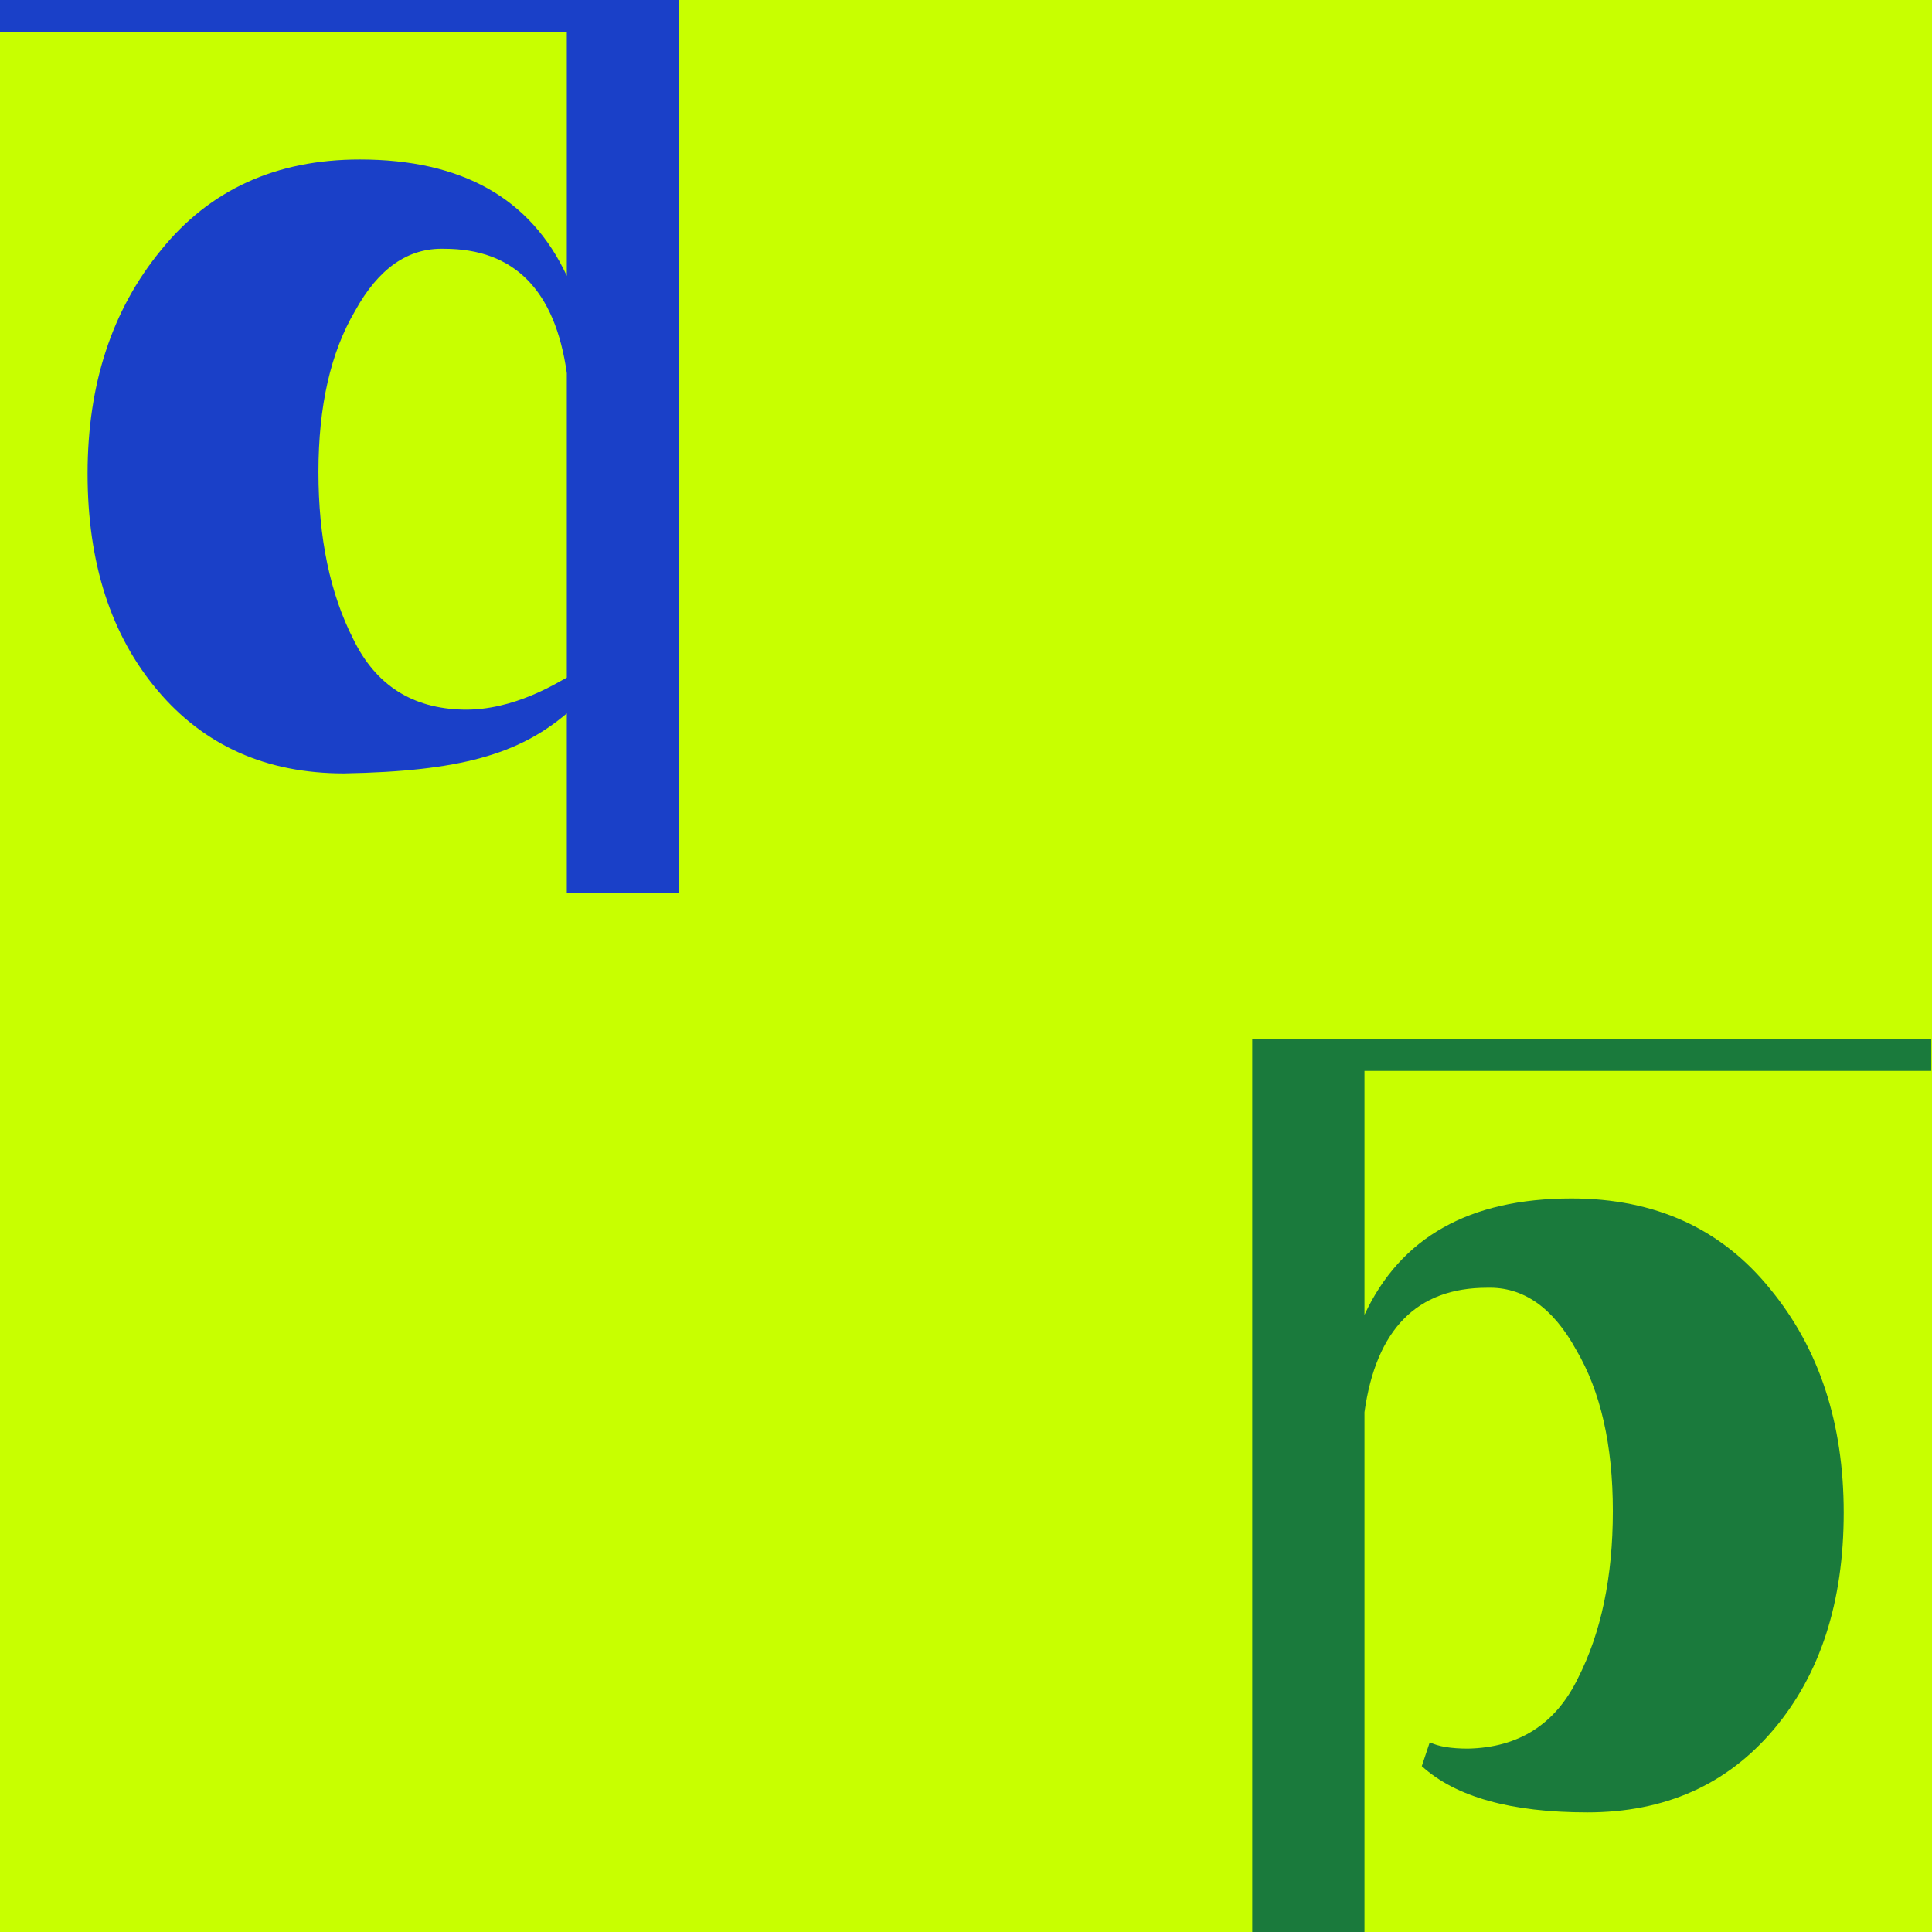
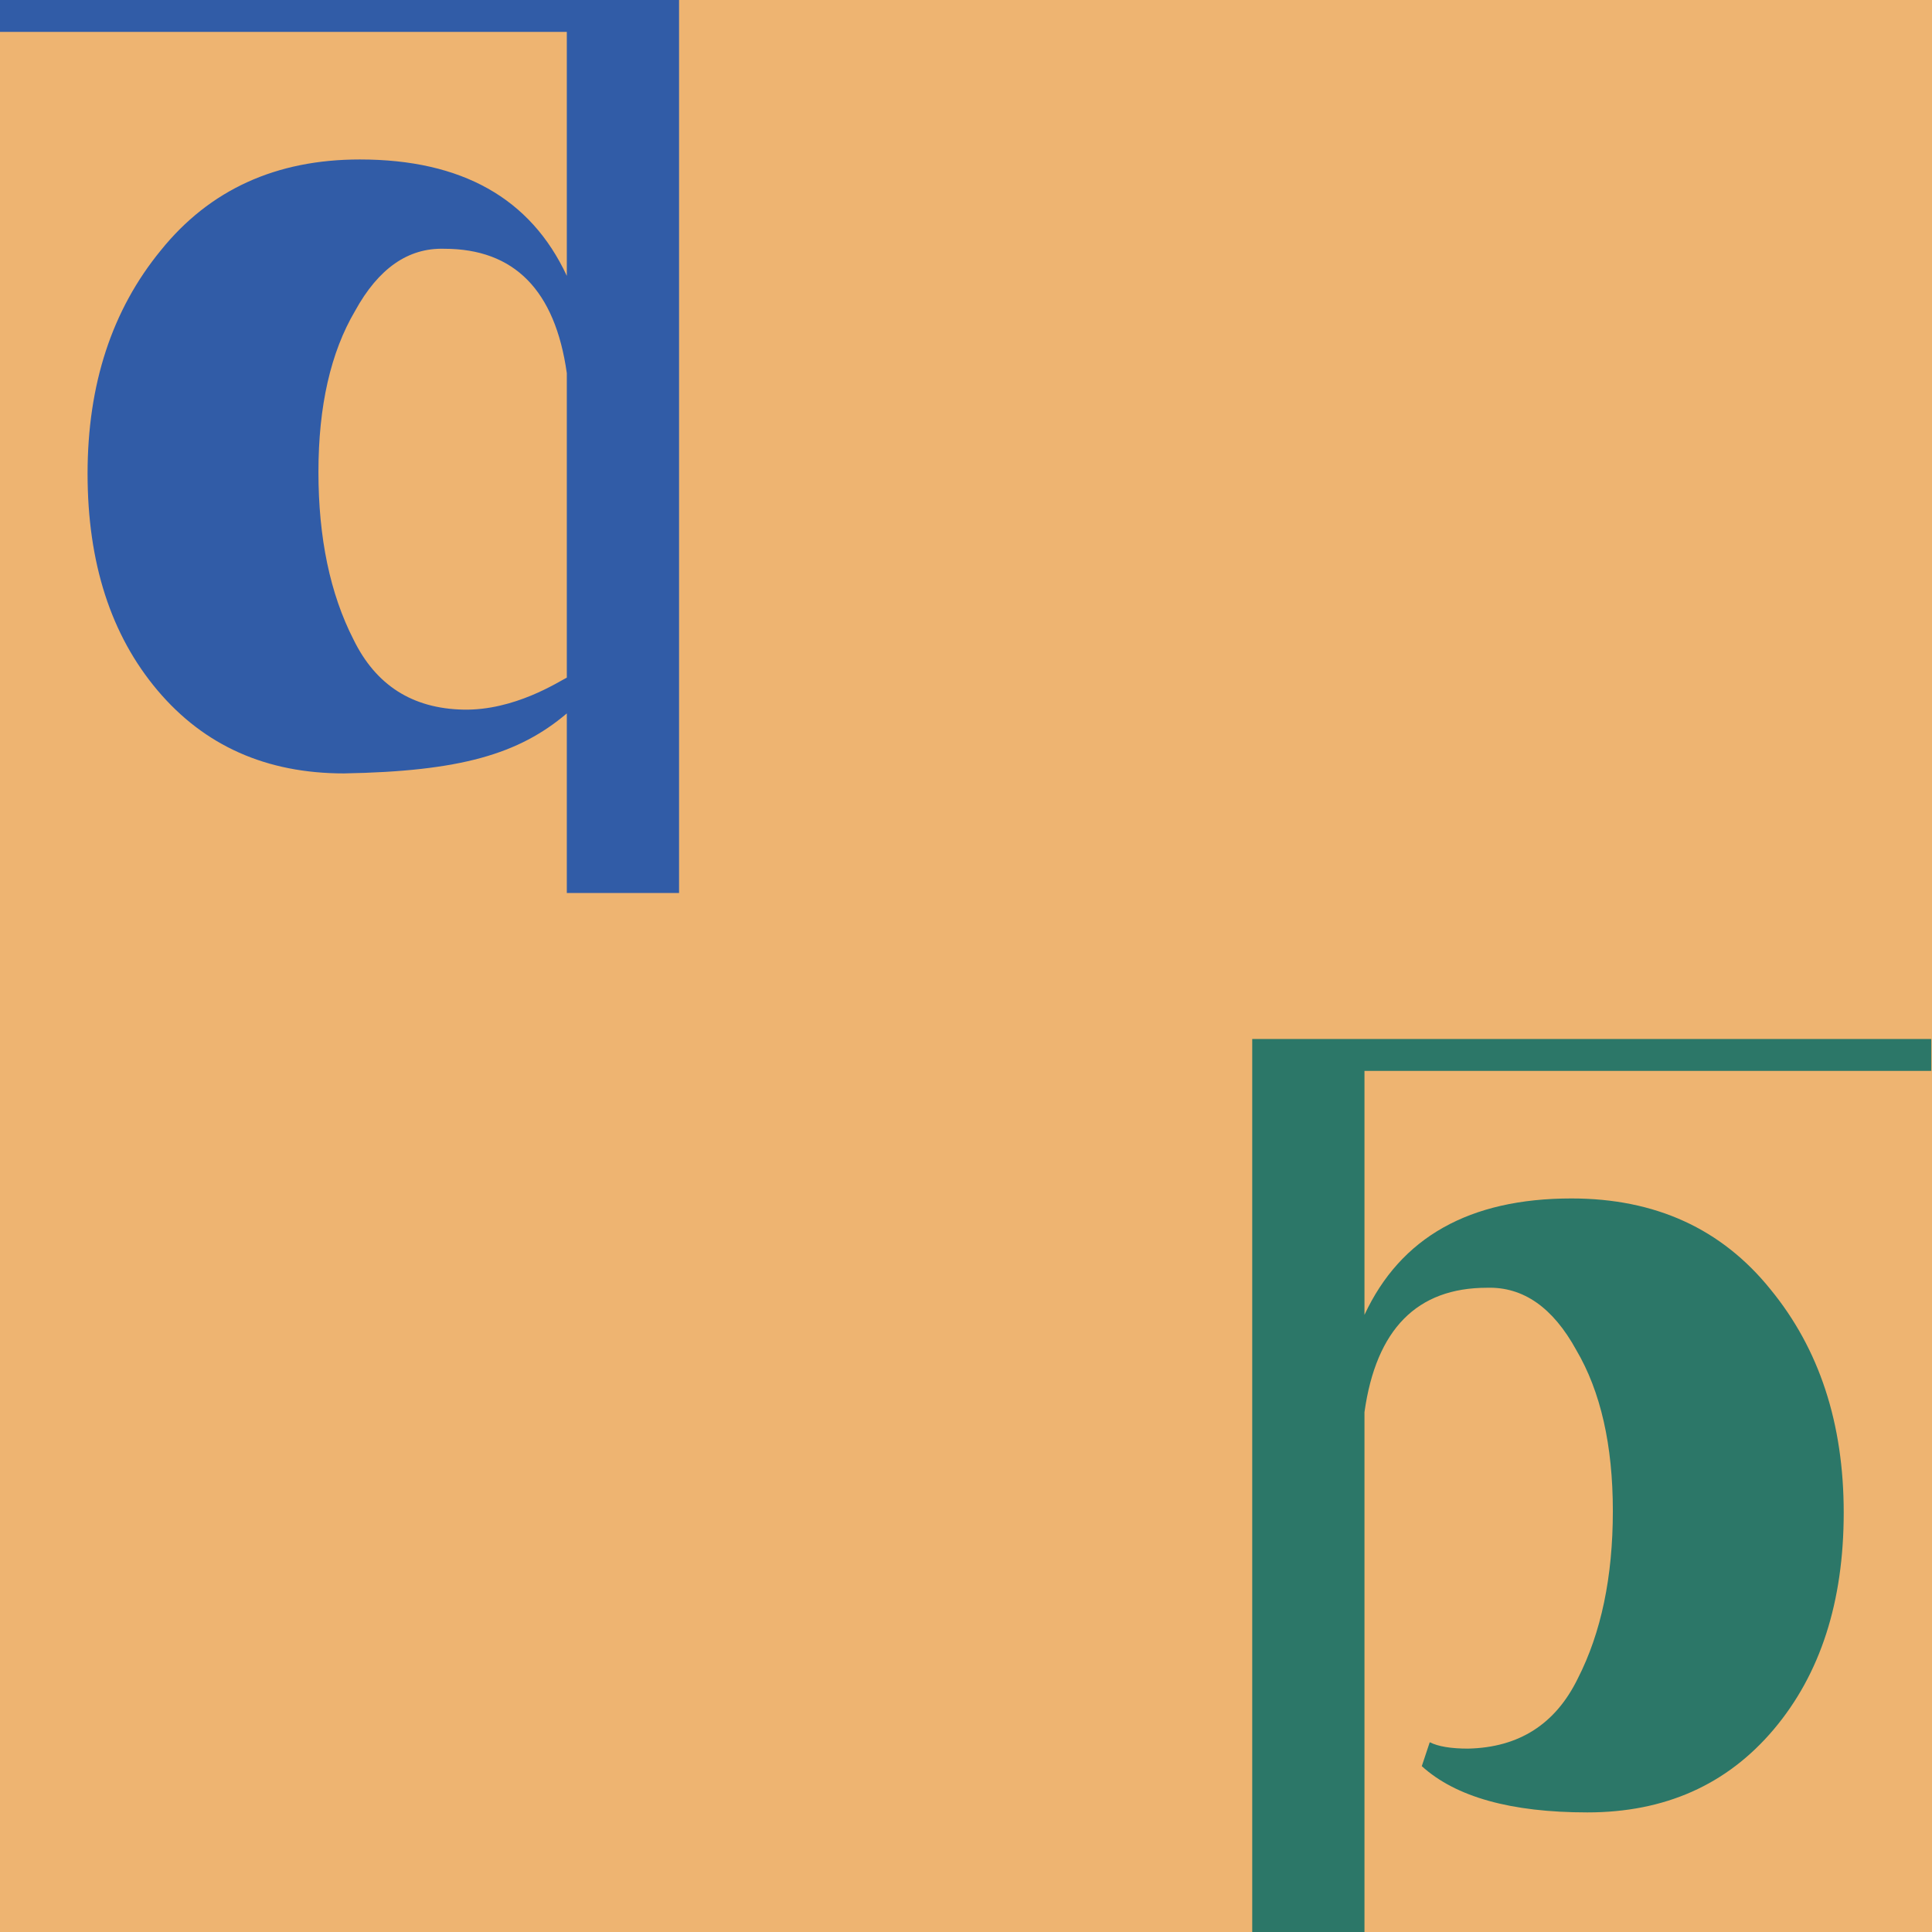
<svg xmlns="http://www.w3.org/2000/svg" width="1350" height="1350" viewBox="0 0 1350 1350" fill="none">
  <g clip-path="url(#clip0_2011_3260)">
-     <rect width="1350" height="1350" fill="#C8FF00" />
-     <path d="M0 0V22.286H396.066V192.771C370.848 138.543 322.638 111.429 251.435 111.429C192.841 111.429 146.485 132.6 112.367 174.943C78.249 216.543 61.19 268.543 61.19 330.943C61.19 393.343 77.507 443.857 110.142 482.486C142.776 521.114 186.166 540.429 240.31 540.429C321.5 539 362.5 527 396.066 498.5V473.5C390.132 476.471 359.352 496.6 323.75 495.857C288.149 495.114 262.56 478.771 246.985 446.829C230.668 414.886 222.509 375.886 222.509 329.829C222.509 283.771 231.038 246.257 248.097 217.286C264.415 187.571 285.182 173.086 310.4 173.829C359.352 173.829 387.907 202.8 396.066 260.743V624H474.5V0H0Z" fill="#1A40C8" />
-     <path d="M1349.5 748.286V726H875V1350H953.434V986.743C961.593 928.8 990.148 899.829 1039.1 899.829C1064.32 899.086 1085.09 913.571 1101.4 943.286C1118.46 972.257 1126.99 1009.77 1126.99 1055.83C1126.99 1101.89 1118.83 1140.89 1102.52 1172.83C1086.94 1204.77 1061.35 1221.11 1025.75 1221.86C1013.88 1221.86 1004.98 1220.37 999.049 1217.4L993.486 1234.11C1017.22 1255.66 1055.79 1266.43 1109.19 1266.43C1163.33 1266.43 1206.72 1247.11 1239.36 1208.49C1271.99 1169.86 1288.31 1119.34 1288.31 1056.94C1288.31 994.543 1271.25 942.543 1237.13 900.943C1203.02 858.6 1156.66 837.429 1098.07 837.429C1026.86 837.429 978.652 864.543 953.434 918.771V748.286H1349.5Z" fill="#1A7A3C" />
+     <rect width="1350" height="1350" fill="#EEB471" />
+     <path d="M0 0V22.286H396.066V192.771C370.848 138.543 322.638 111.429 251.435 111.429C192.841 111.429 146.485 132.6 112.367 174.943C78.249 216.543 61.19 268.543 61.19 330.943C61.19 393.343 77.507 443.857 110.142 482.486C142.776 521.114 186.166 540.429 240.31 540.429C321.5 539 362.5 527 396.066 498.5V473.5C390.132 476.471 359.352 496.6 323.75 495.857C288.149 495.114 262.56 478.771 246.985 446.829C230.668 414.886 222.509 375.886 222.509 329.829C222.509 283.771 231.038 246.257 248.097 217.286C264.415 187.571 285.182 173.086 310.4 173.829C359.352 173.829 387.907 202.8 396.066 260.743V624H474.5V0H0Z" fill="#315CA7" />
+     <path d="M1349.5 748.286V726H875V1350H953.434V986.743C961.593 928.8 990.148 899.829 1039.1 899.829C1064.32 899.086 1085.09 913.571 1101.4 943.286C1118.46 972.257 1126.99 1009.77 1126.99 1055.83C1126.99 1101.89 1118.83 1140.89 1102.52 1172.83C1086.94 1204.77 1061.35 1221.11 1025.75 1221.86C1013.88 1221.86 1004.98 1220.37 999.049 1217.4L993.486 1234.11C1017.22 1255.66 1055.79 1266.43 1109.19 1266.43C1163.33 1266.43 1206.72 1247.11 1239.36 1208.49C1271.99 1169.86 1288.31 1119.34 1288.31 1056.94C1288.31 994.543 1271.25 942.543 1237.13 900.943C1203.02 858.6 1156.66 837.429 1098.07 837.429C1026.86 837.429 978.652 864.543 953.434 918.771V748.286H1349.5Z" fill="#2C7768" />
  </g>
  <defs>
    <clipPath id="clip0_2011_3260">
      <rect width="1350" height="1350" fill="white" />
    </clipPath>
  </defs>
</svg>
